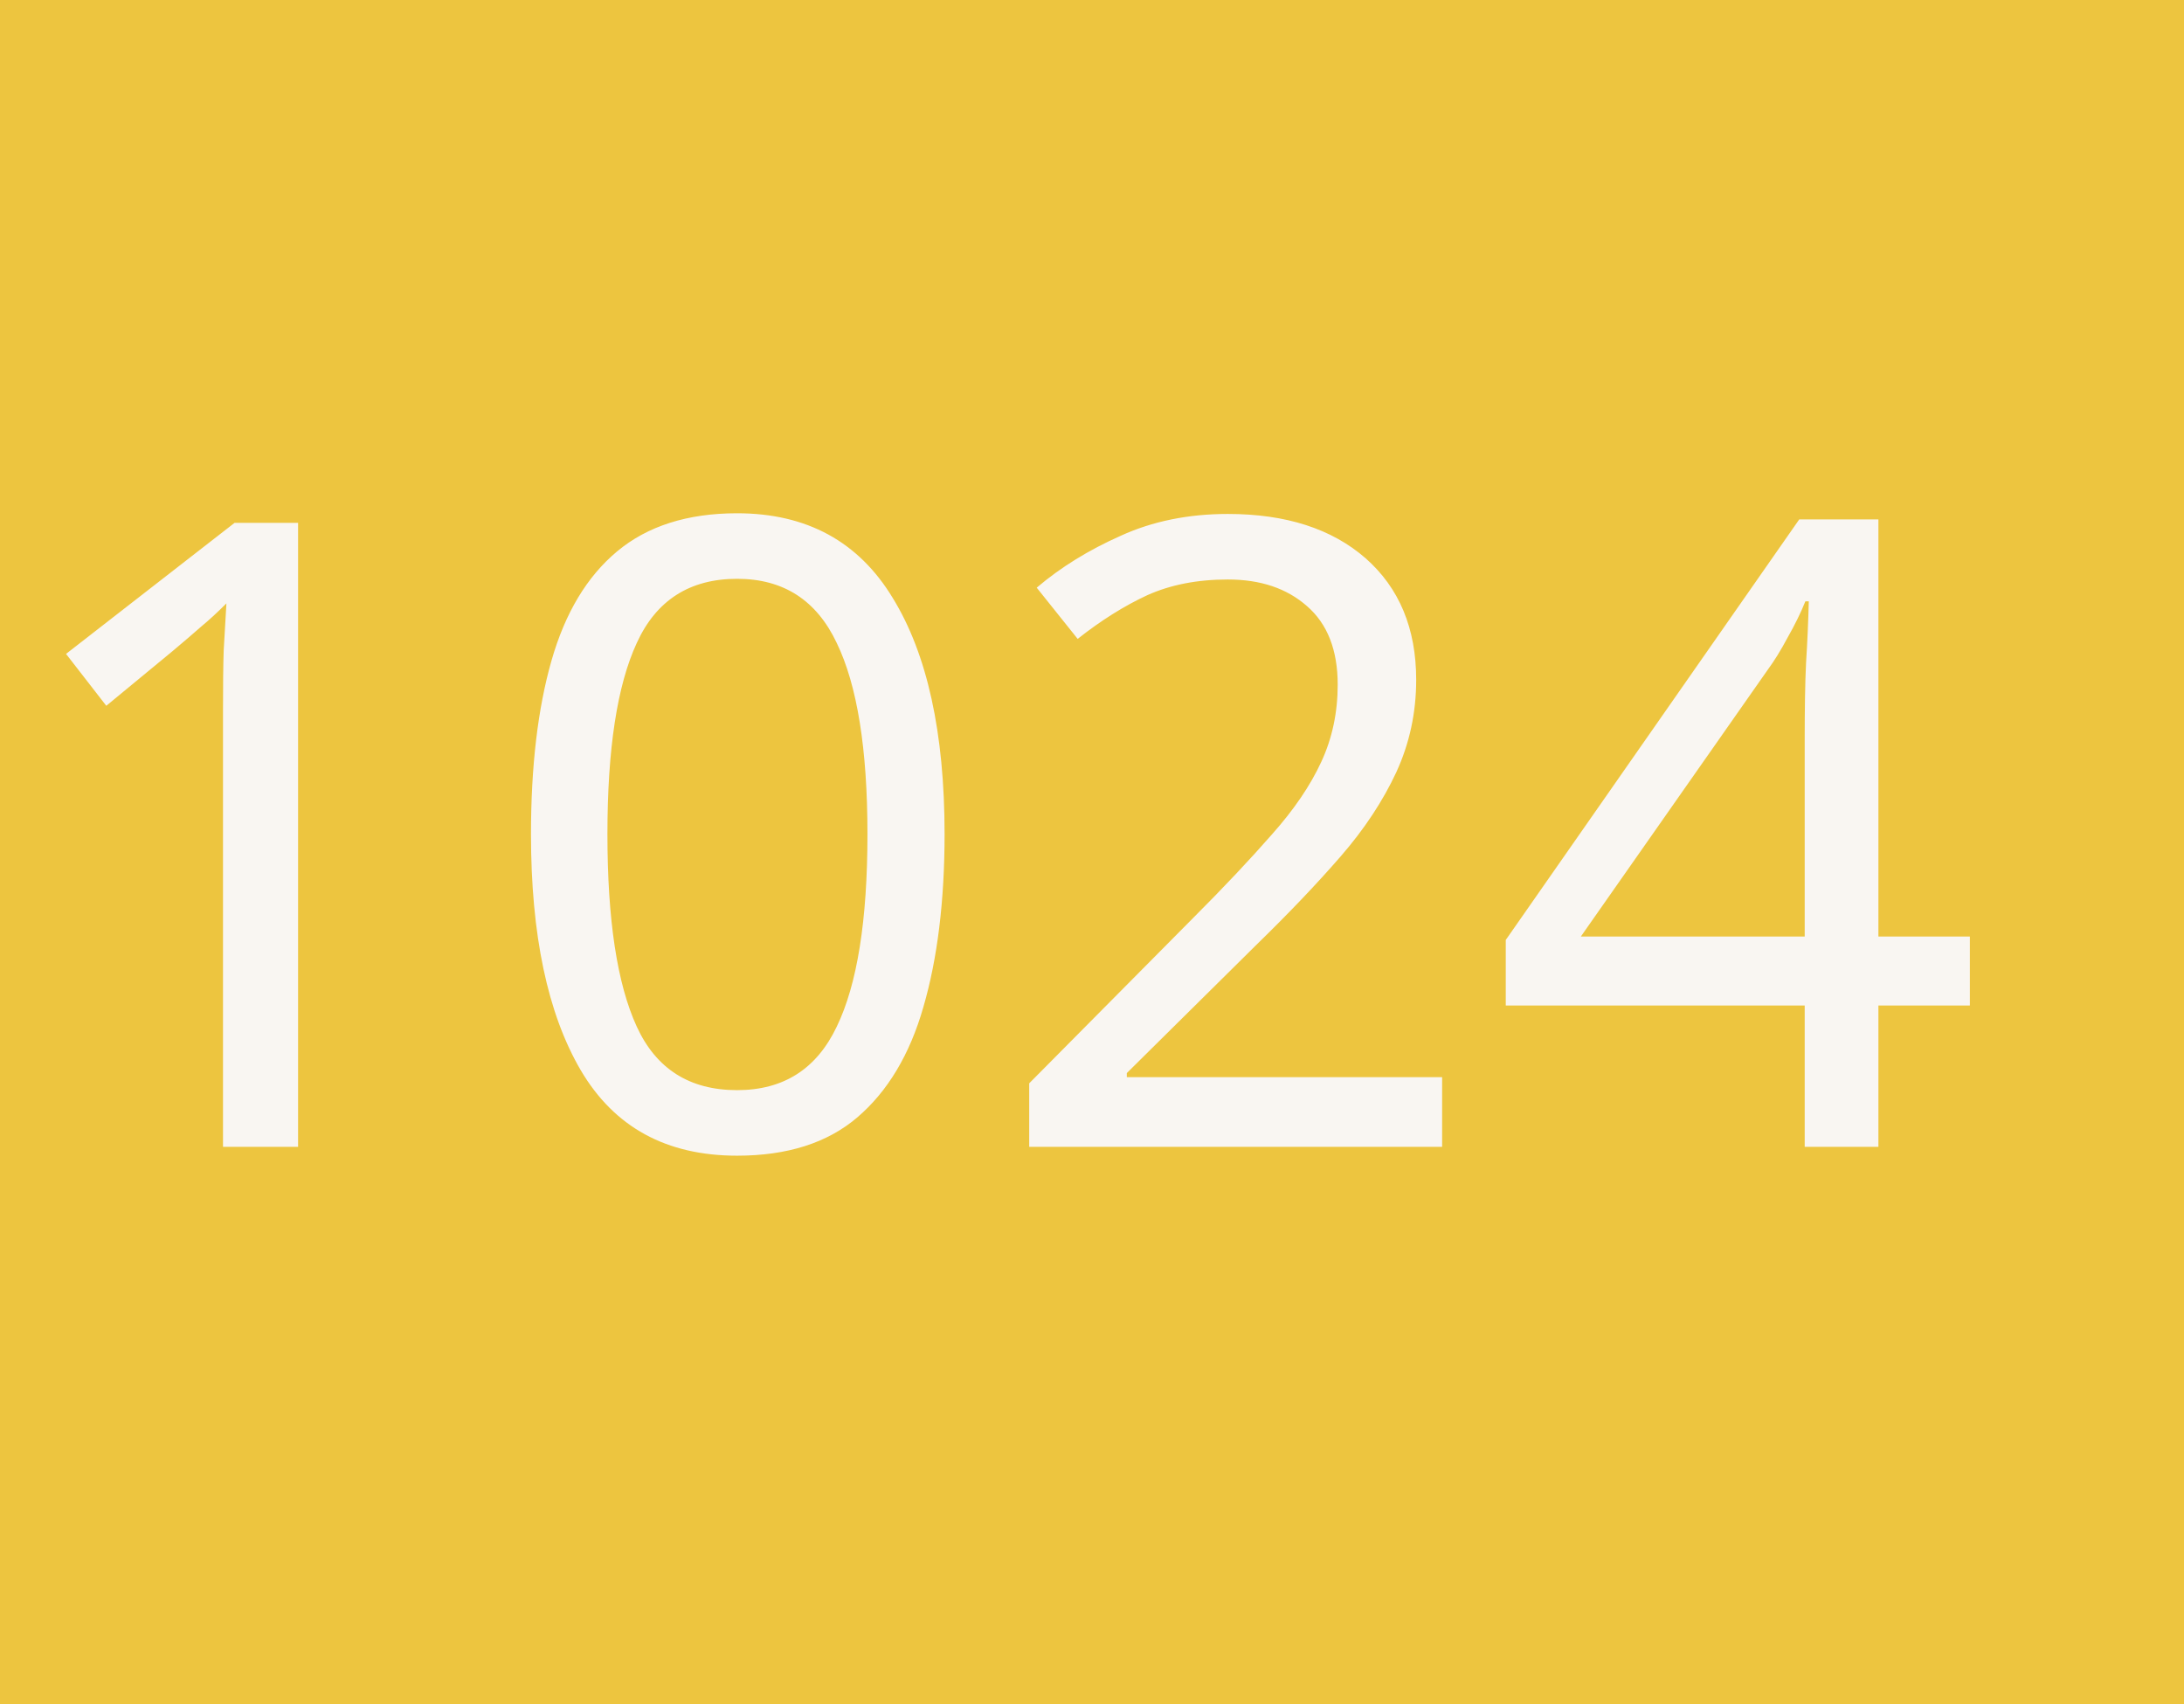
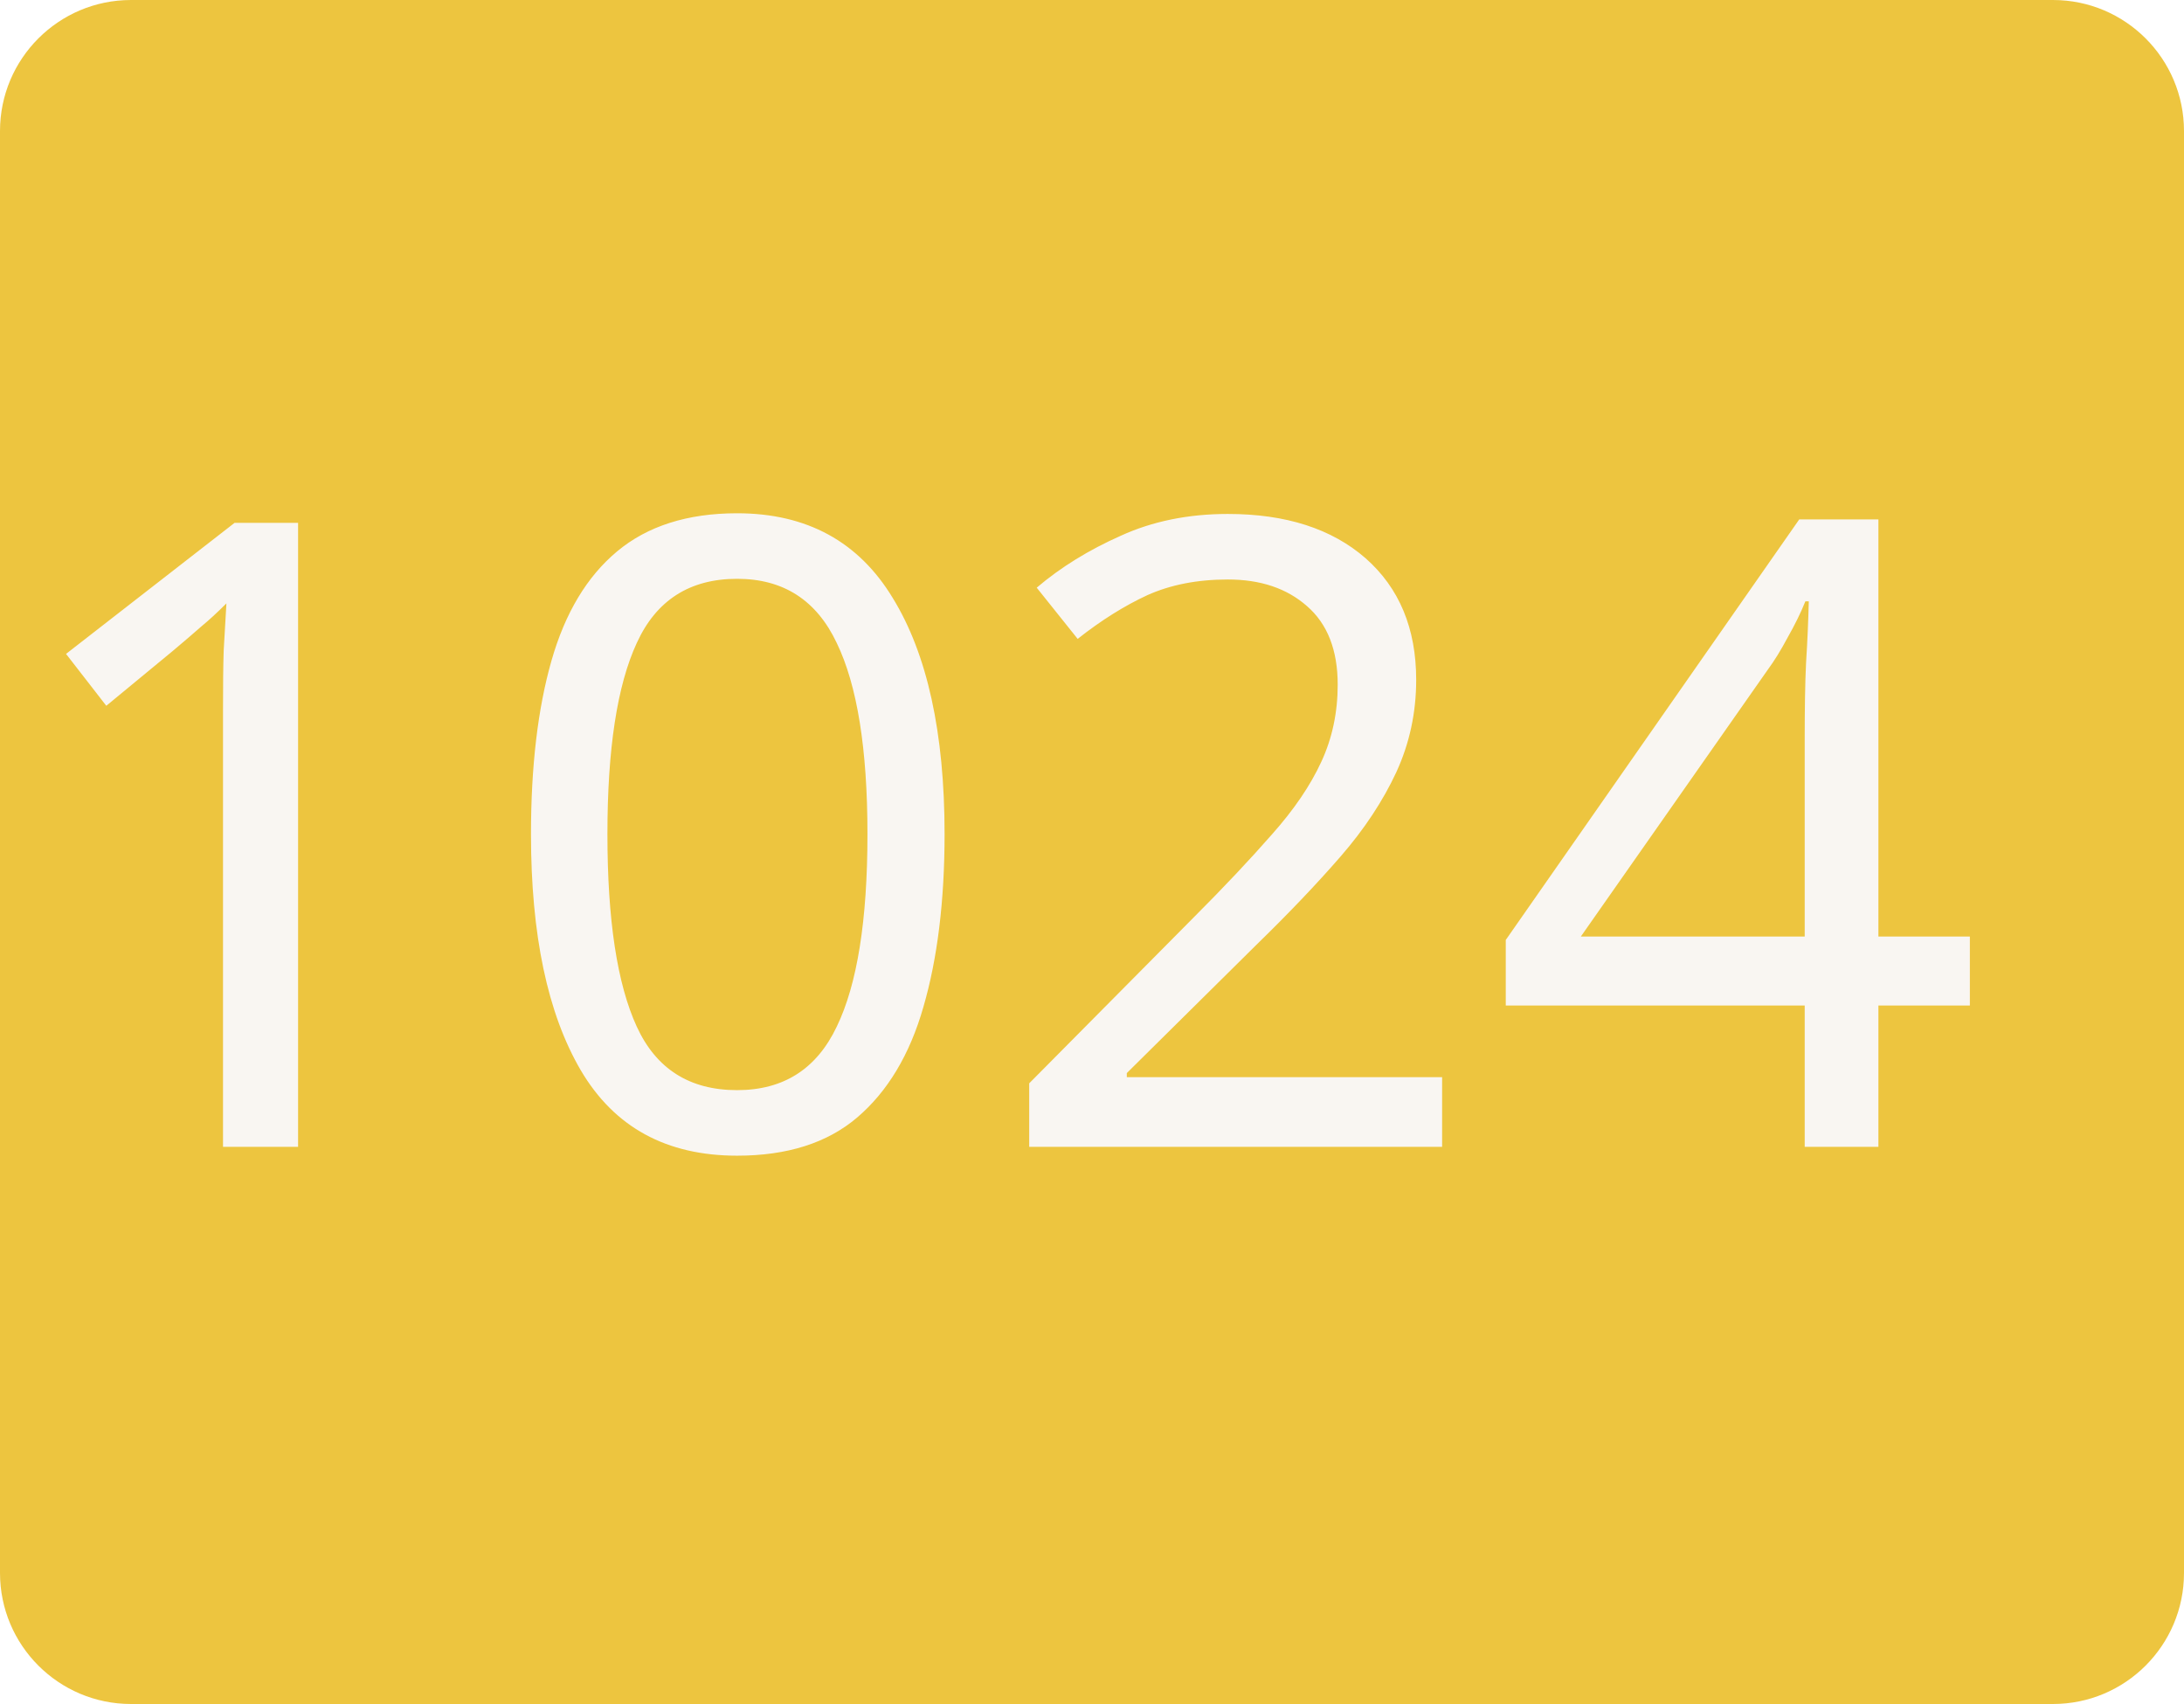
<svg xmlns="http://www.w3.org/2000/svg" width="50" height="39" id="svg2" version="1.1">
  <defs id="defs4" />
  <g id="layer1" transform="translate(0,-1013.362)">
-     <rect style="color:#000000;fill:#edc53f;fill-opacity:1;fill-rule:nonzero;stroke:none;stroke-width:1;marker:none;visibility:visible;display:inline;overflow:visible;enable-background:accumulate" id="rect3037" width="50" height="39" x="0" y="1013.362" ry="0" />
+     <rect style="color:#000000;fill:#edc53f;fill-opacity:1;fill-rule:nonzero;stroke:none;stroke-width:1;marker:none;visibility:visible;display:inline;overflow:visible;enable-background:accumulate" id="rect3037" width="50" height="39" x="0" y="1013.362" ry="3" />
    <text xml:space="preserve" style="font-size:20px;font-style:normal;font-variant:normal;font-weight:bold;font-stretch:normal;text-align:start;line-height:125%;letter-spacing:0px;word-spacing:0px;writing-mode:lr-tb;text-anchor:start;fill:#f9f6f2;fill-opacity:1;stroke:none;font-family:Sans;-inkscape-font-specification:Sans Bold" x="-0.269" y="1039.61" id="text2985">
      <tspan id="tspan2987" x="-0.269" y="1039.61" style="font-size:20px;font-style:normal;font-variant:normal;font-weight:500;font-stretch:normal;text-align:start;line-height:125%;writing-mode:lr-tb;text-anchor:start;fill:#f9f6f2;fill-opacity:1;font-family:Clear Sans Medium;-inkscape-font-specification:'Clear Sans Medium, Medium'">1024</tspan>
    </text>
  </g>
</svg>
